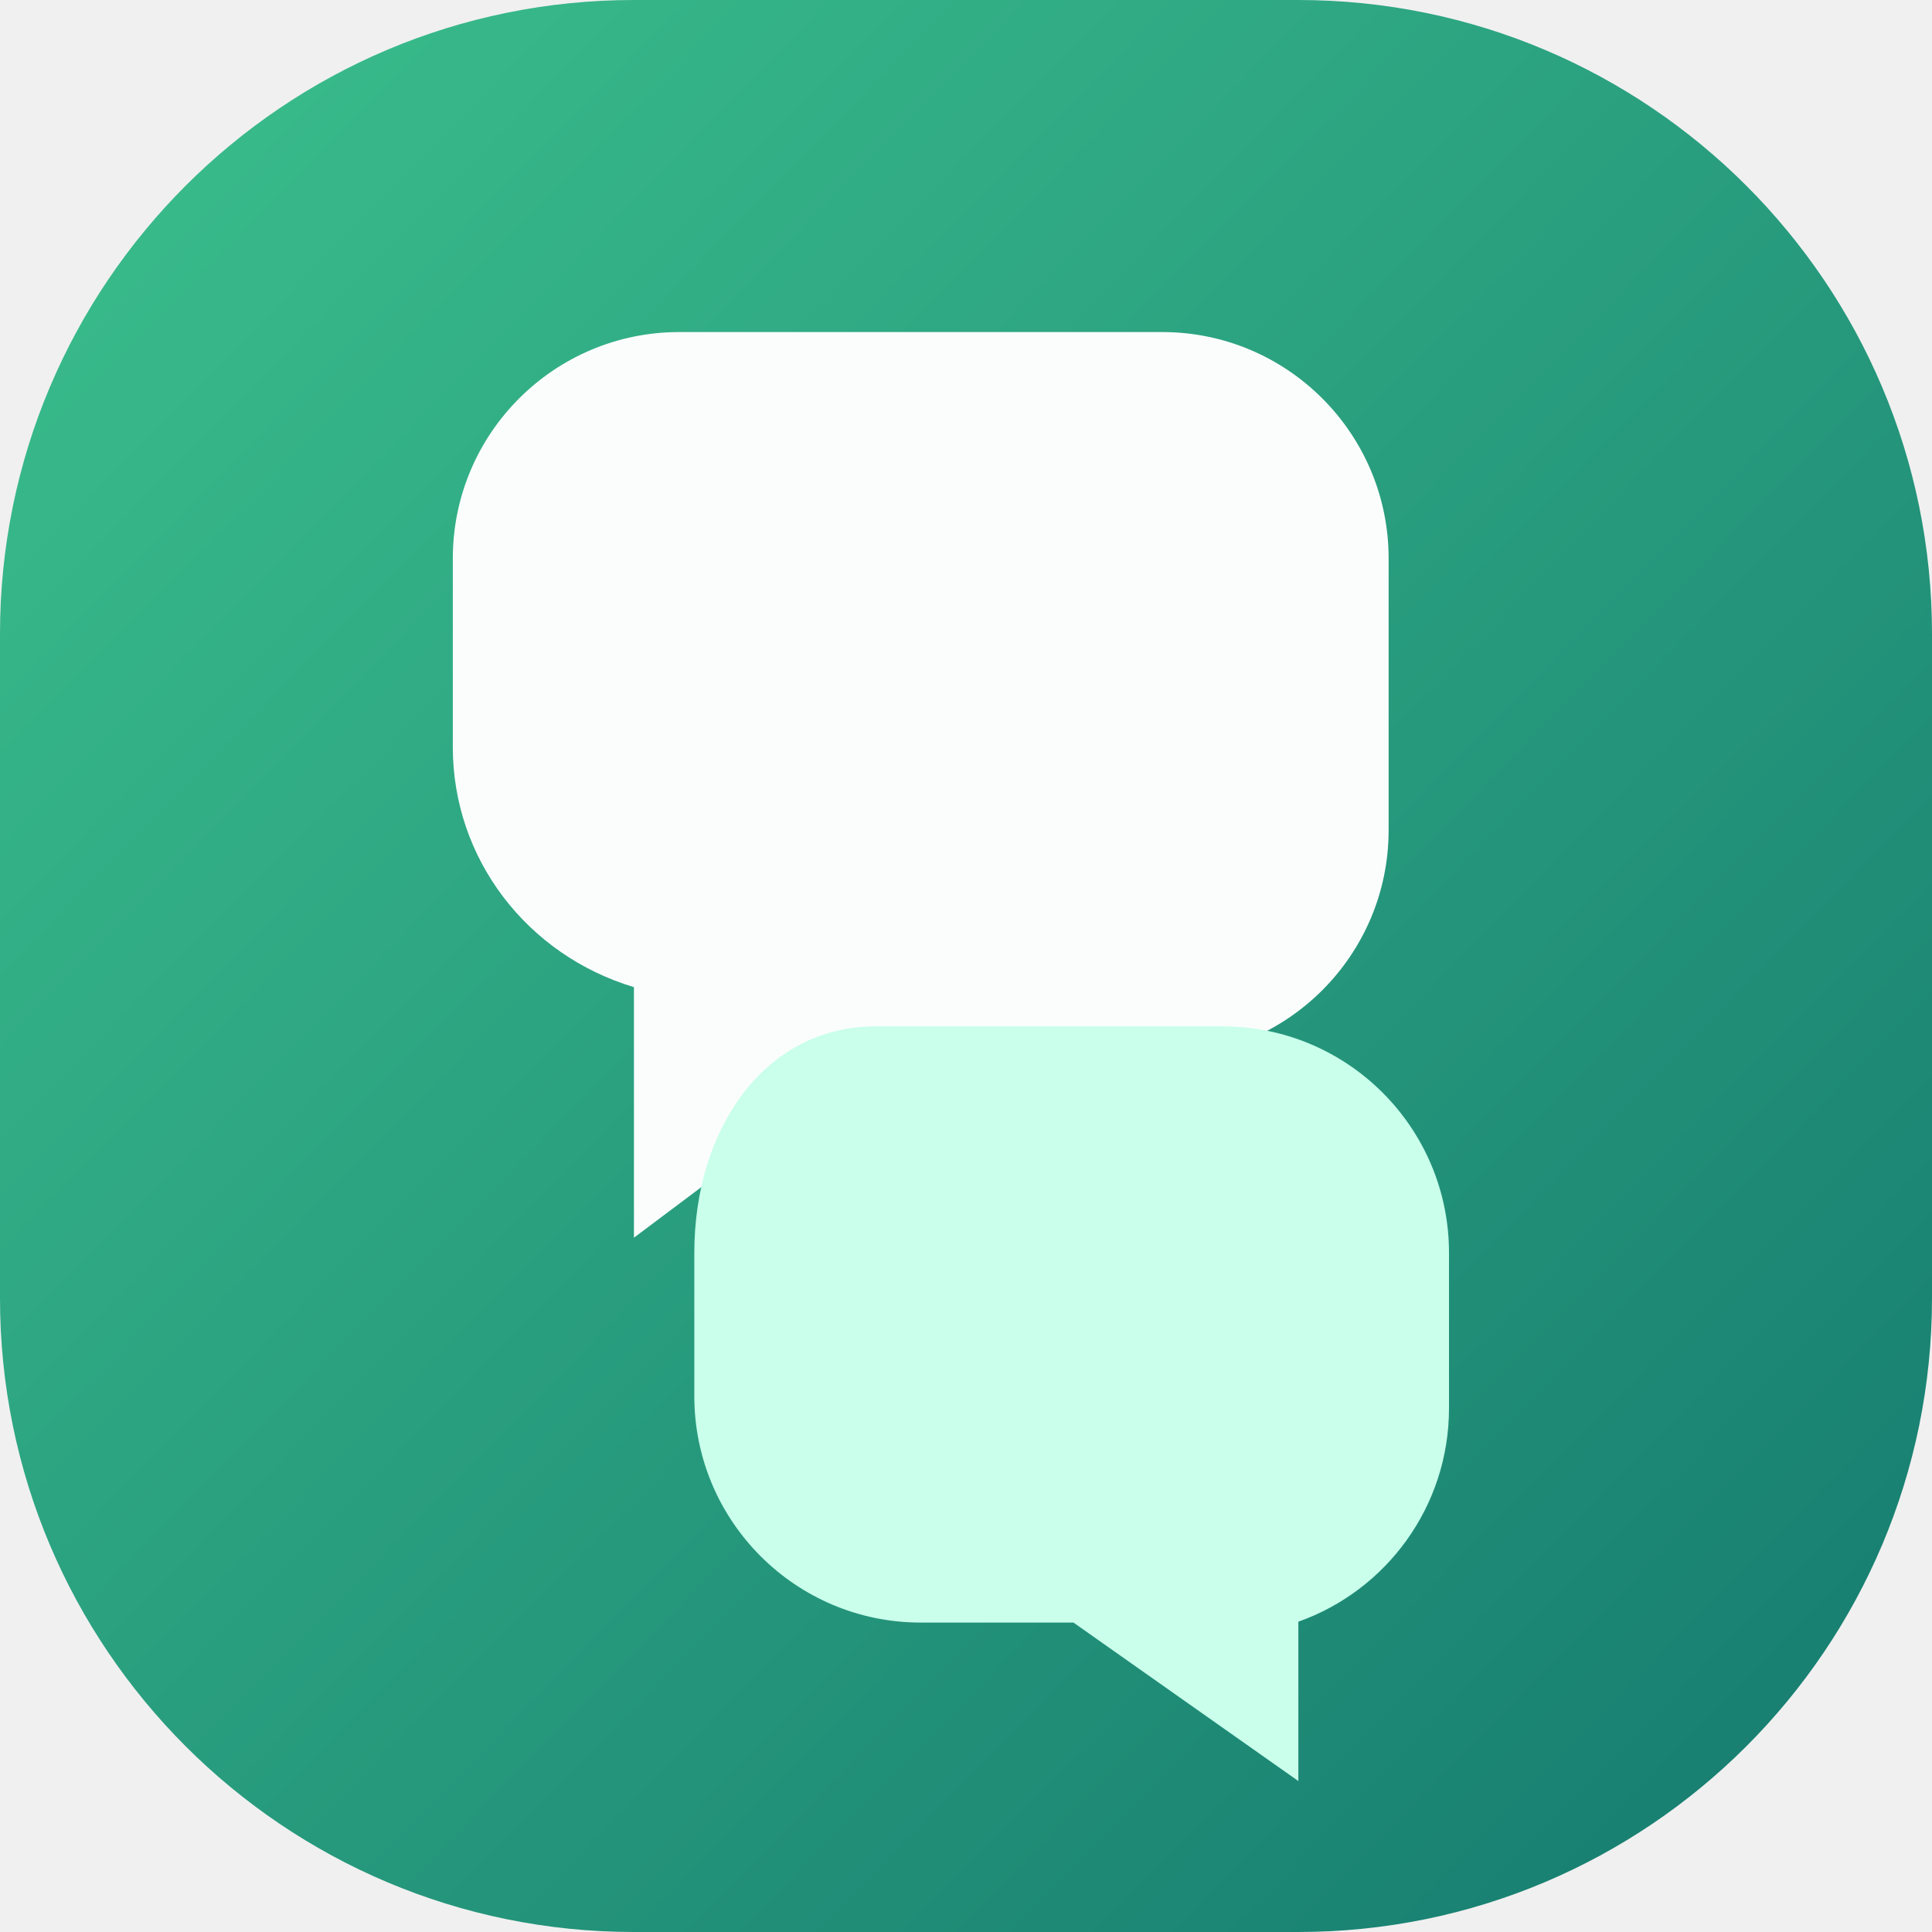
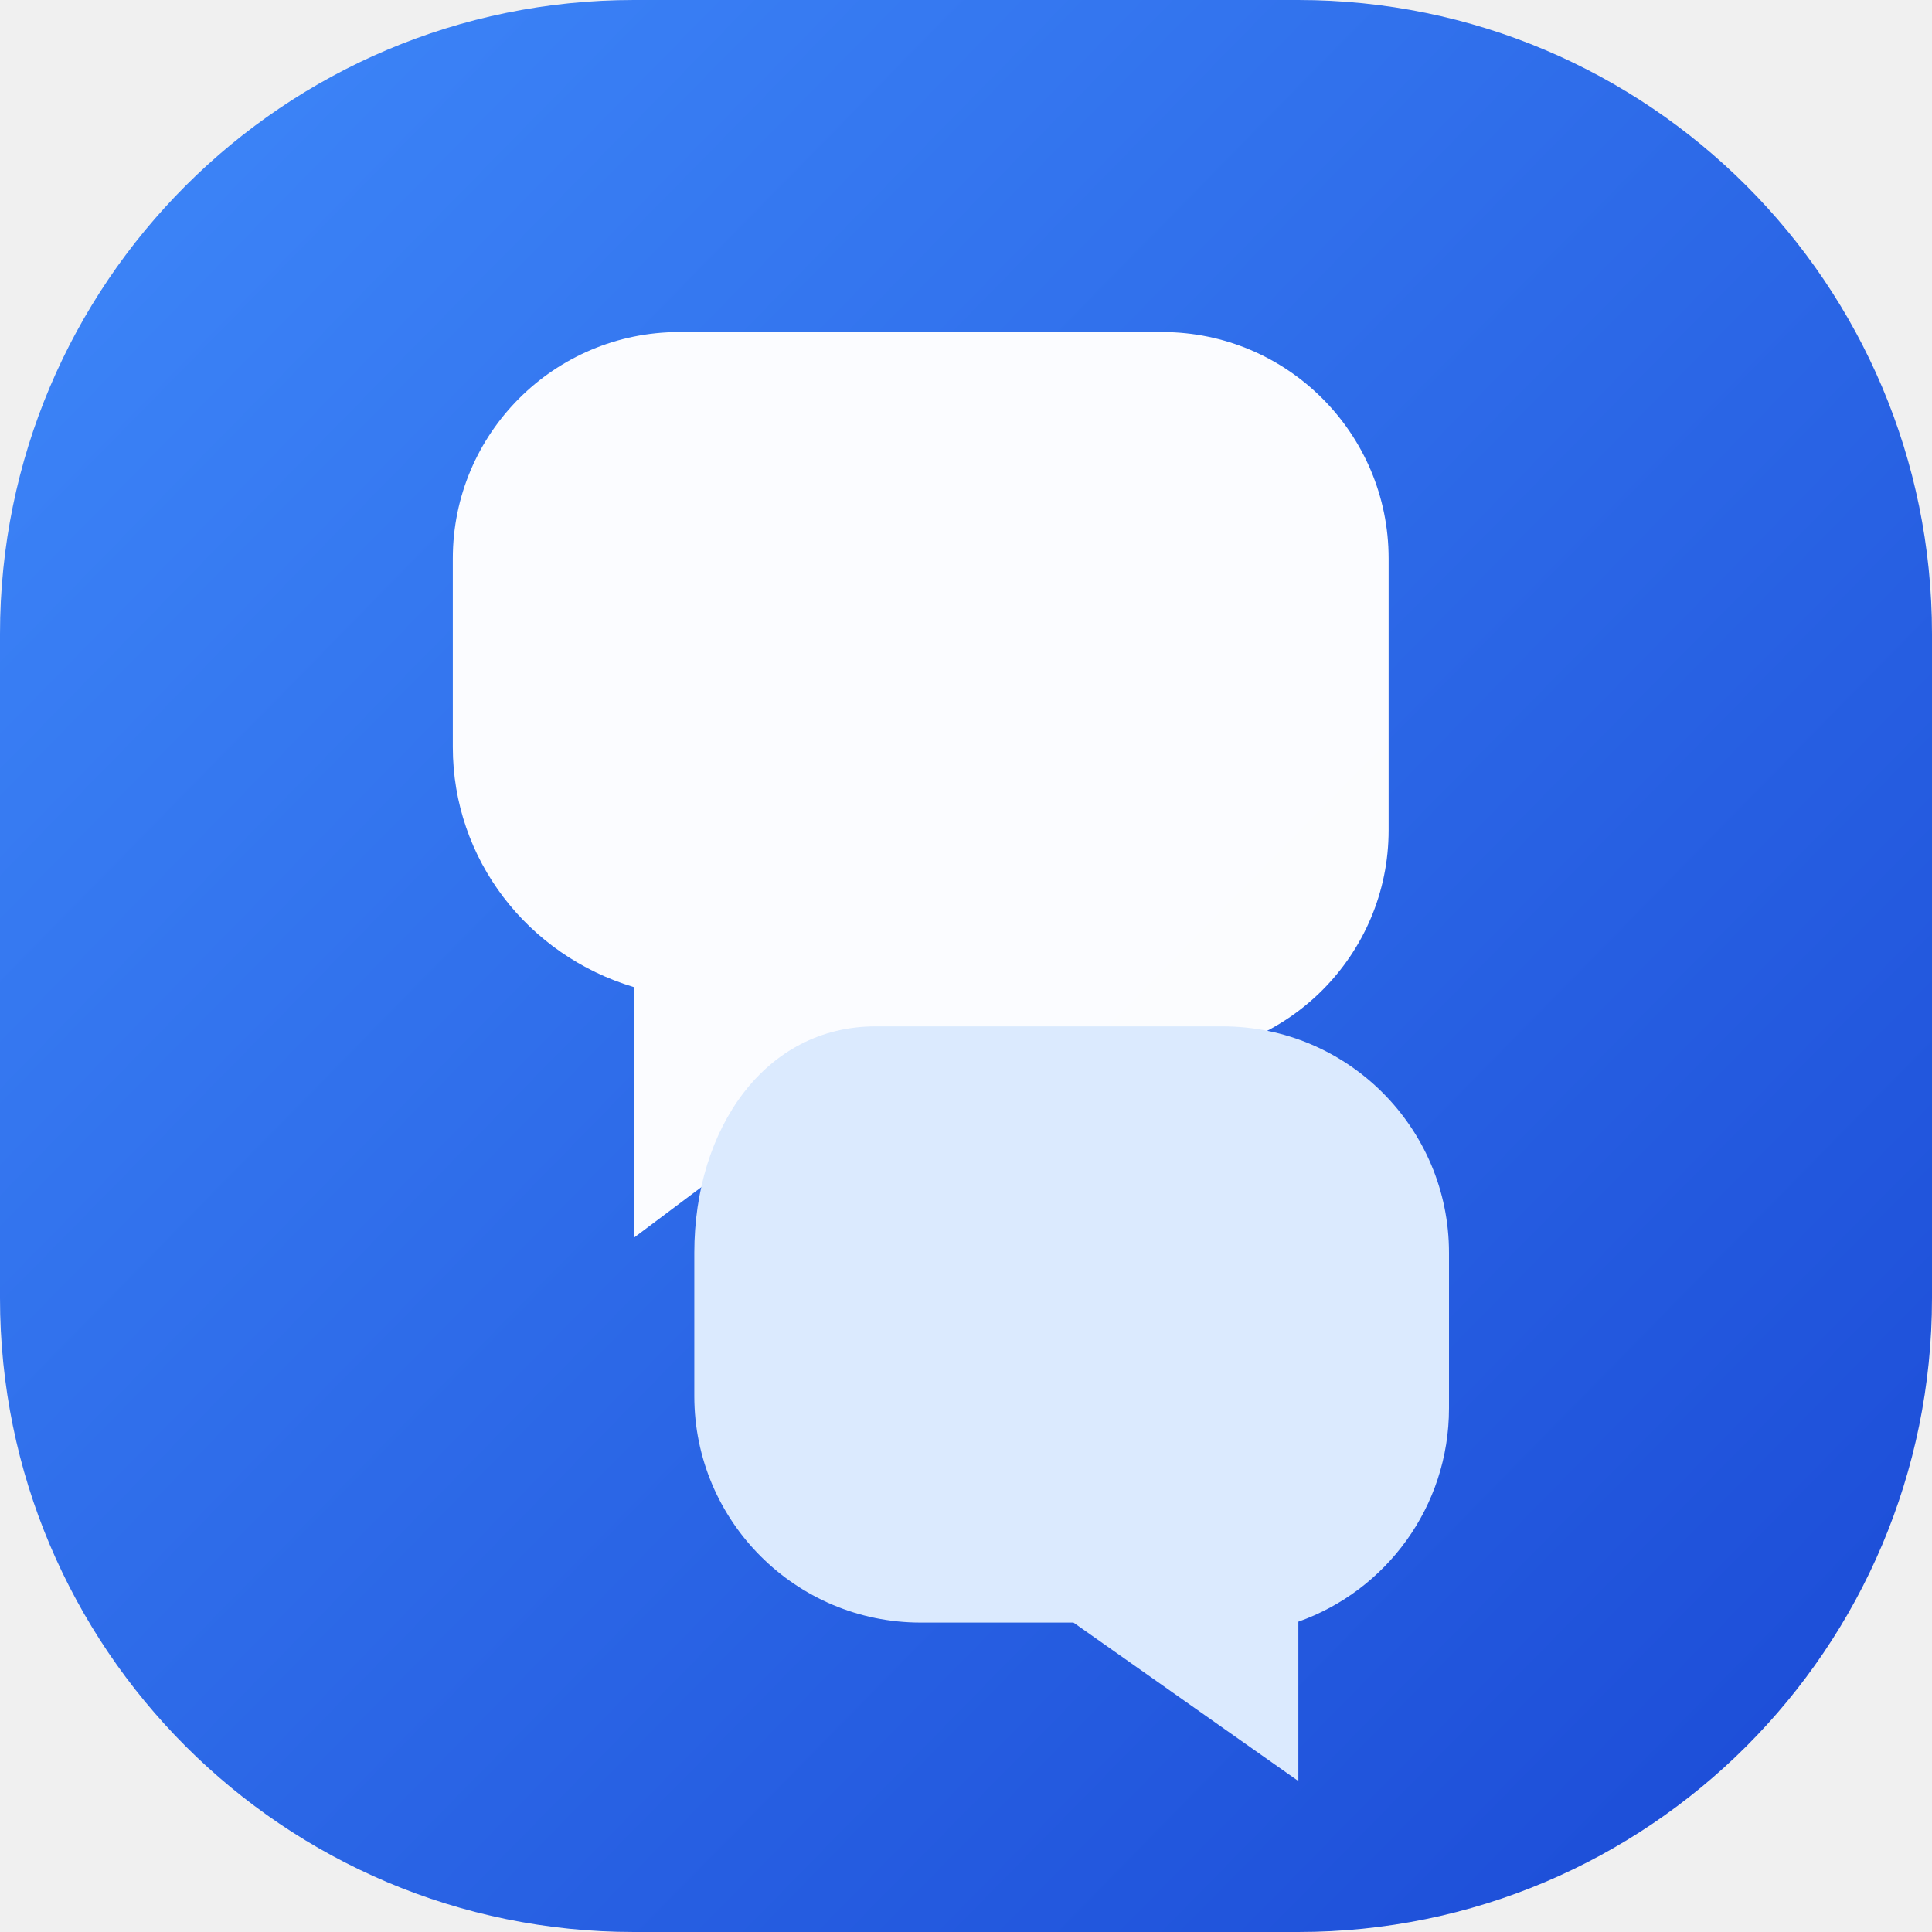
<svg xmlns="http://www.w3.org/2000/svg" viewBox="0 0 64 64">
  <defs>
    <linearGradient id="g" x1="5" y1="8" x2="58" y2="60" gradientUnits="userSpaceOnUse">
-       <stop stop-color="#38b98a" />
-       <stop offset="1" stop-color="#187f71" />
+       <stop stop-color="#3B82F6" />
+       <stop offset="1" stop-color="#1D4ED8" />
    </linearGradient>
  </defs>
  <rect width="64" height="64" rx="21" fill="url(#g)" />
  <path d="M15 18.5c0-4.14 3.36-7.5 7.5-7.5h16c4.14 0 7.5 3.36 7.5 7.5v9c0 4.14-3.36 7.5-7.5 7.5H29l-8 6v-8.3c-3.53-1.06-6-4.24-6-7.95v-6.25Z" fill="#fff" fill-opacity=".98" />
-   <path d="M29 34h11.5c4.14 0 7.5 3.36 7.5 7.5v5.15c0 3.26-2.08 6.04-4.99 7.07V59l-7.45-5.25H30.5c-4.14 0-7.5-3.36-7.5-7.5v-4.75c0-4.14 2.36-7.5 6-7.5Z" fill="#c9ffeb" />
+   <path d="M29 34h11.5c4.14 0 7.5 3.36 7.5 7.5v5.15c0 3.26-2.08 6.04-4.99 7.07V59l-7.45-5.25H30.5c-4.14 0-7.5-3.36-7.5-7.5v-4.75c0-4.14 2.36-7.5 6-7.5Z" fill="#DBEAFE" />
</svg>
